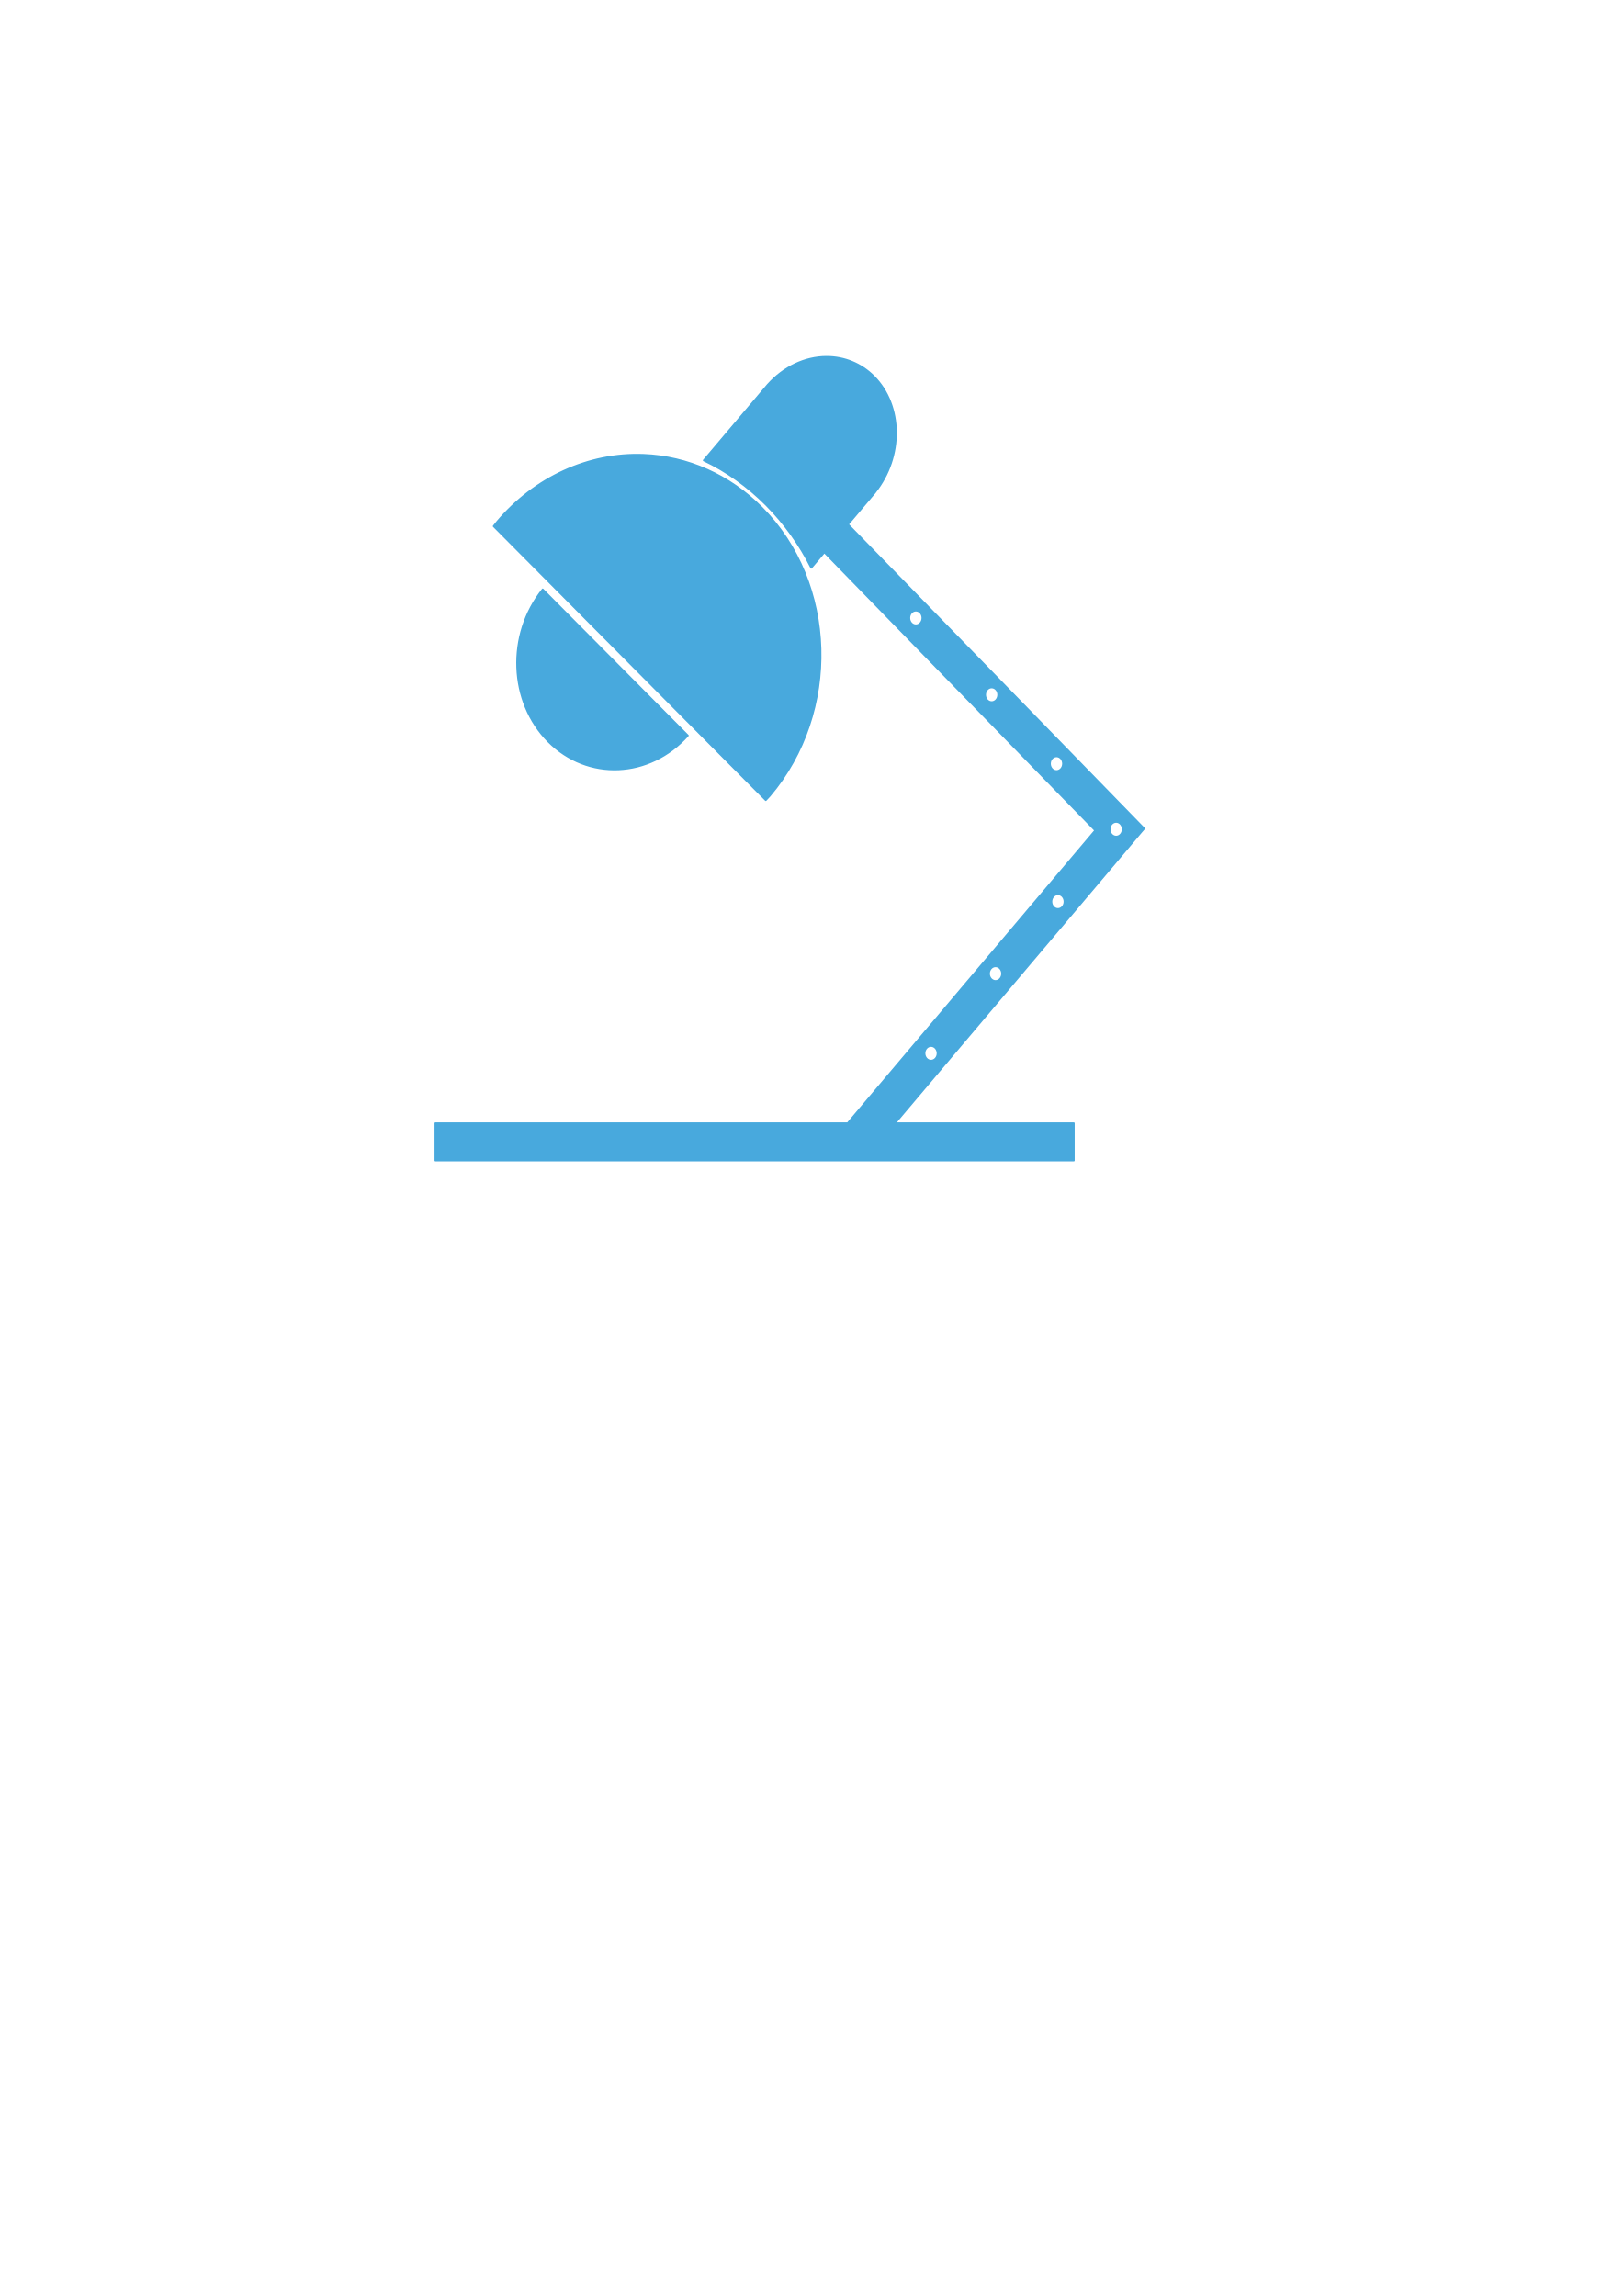
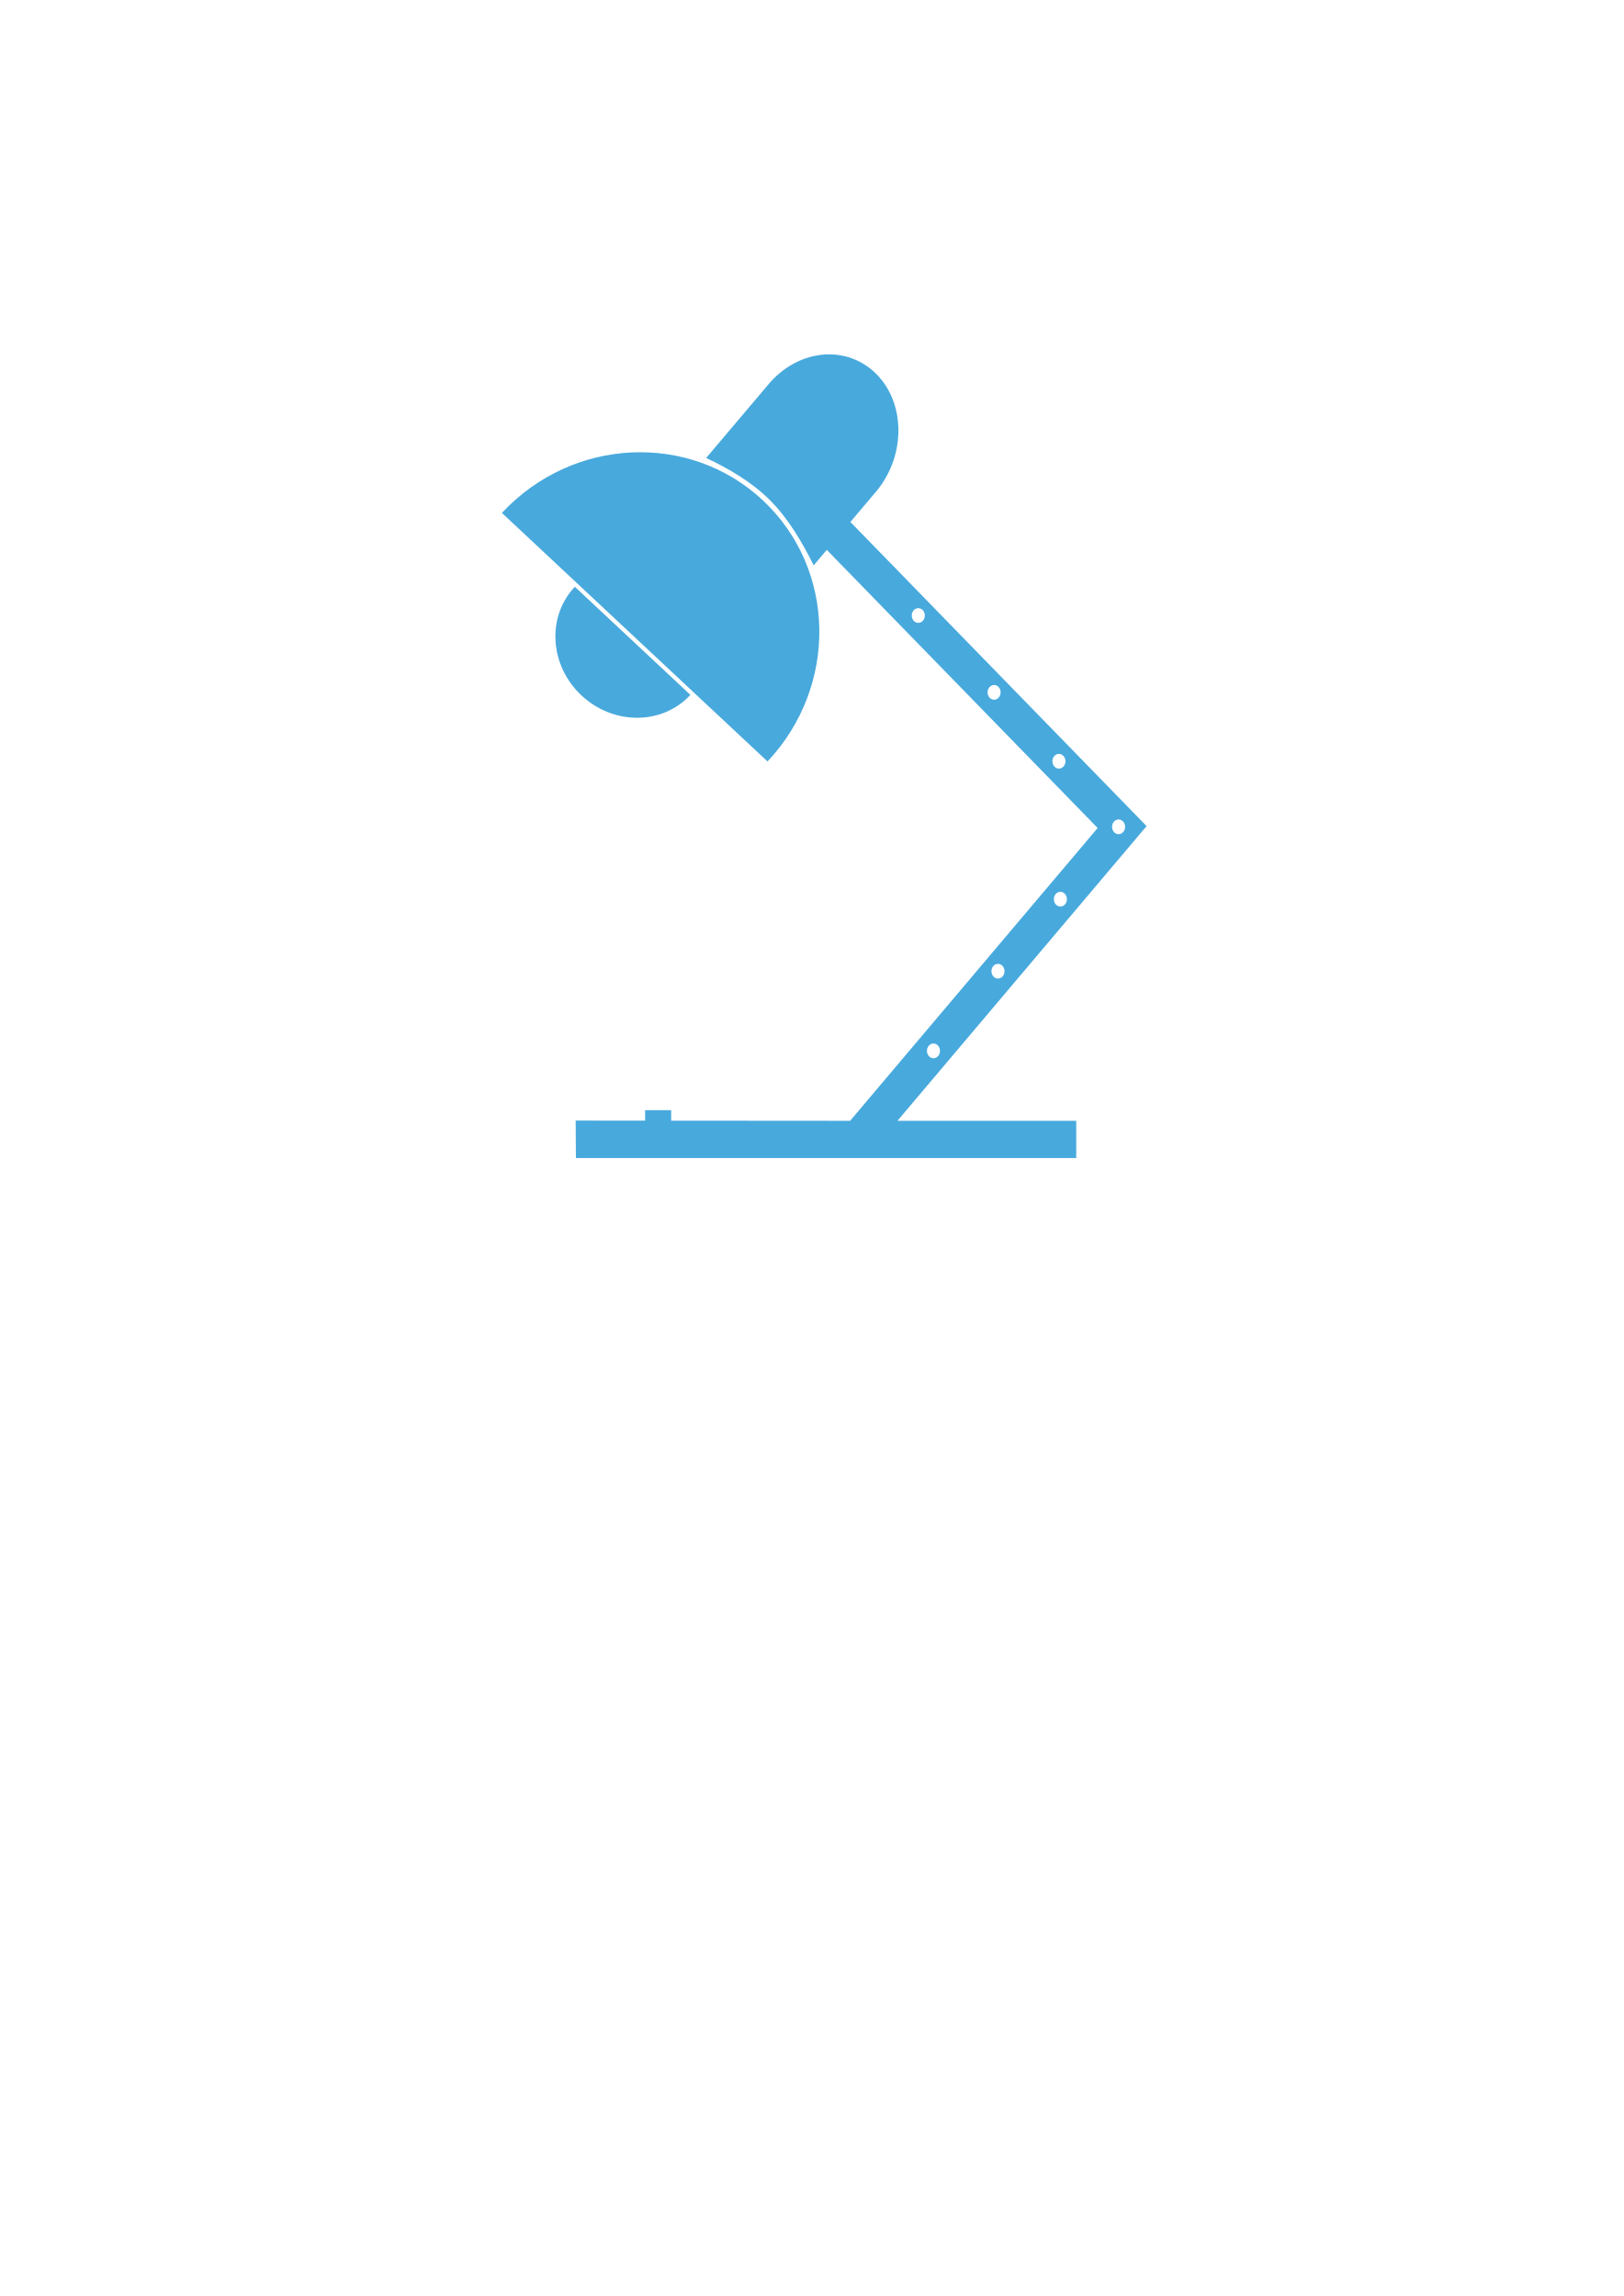
<svg xmlns="http://www.w3.org/2000/svg" version="1.1" id="svg2" viewBox="0 0 744.094 1052.362" height="297mm" width="210mm">
  <defs id="defs4" />
-   <path id="path4259-2-7" style="opacity:1;fill:#48a9dd;fill-opacity:1;fill-rule:nonzero;stroke:#48a9dd;stroke-width:0.8;stroke-linejoin:round;stroke-miterlimit:4;stroke-dasharray:none;stroke-opacity:1" d="m 422.702,283.235 a 2.992,3.371 0 0 1 -2.992,3.371 2.992,3.371 0 0 1 -2.992,-3.371 2.992,3.371 0 0 1 2.992,-3.371 2.992,3.371 0 0 1 2.992,3.371 z m 64.45,66.795 a 2.992,3.371 0 0 1 -2.992,3.371 2.992,3.371 0 0 1 -2.992,-3.371 2.992,3.371 0 0 1 2.992,-3.371 2.992,3.371 0 0 1 2.992,3.371 z M 429.657,482.782 a 2.992,3.371 0 0 1 -2.992,3.371 2.992,3.371 0 0 1 -2.992,-3.371 2.992,3.371 0 0 1 2.992,-3.371 2.992,3.371 0 0 1 2.992,3.371 z m 29.563,-36.517 a 2.992,3.371 0 0 1 -2.992,3.371 2.992,3.371 0 0 1 -2.992,-3.371 2.992,3.371 0 0 1 2.992,-3.371 2.992,3.371 0 0 1 2.992,3.371 z m 28.597,-33.015 a 2.992,3.371 0 0 1 -2.992,3.371 2.992,3.371 0 0 1 -2.992,-3.371 2.992,3.371 0 0 1 2.992,-3.371 2.992,3.371 0 0 1 2.992,3.371 z m -30.375,-94.8 a 2.992,3.371 0 0 1 -2.992,3.371 2.992,3.371 0 0 1 -2.992,-3.371 2.992,3.371 0 0 1 2.992,-3.371 2.992,3.371 0 0 1 2.992,3.371 z m 57.048,61.636 a 2.992,3.371 0 0 1 -2.992,3.371 2.992,3.371 0 0 1 -2.992,-3.371 2.992,3.371 0 0 1 2.992,-3.371 2.992,3.371 0 0 1 2.992,3.371 z M 378.766,163.542 a 34.242,38.974 21.863 0 0 -26.837,12.7 l -0.007,-0.007 -29.425,34.786 a 89.135,70.737 53.653 0 1 28.613,20.395 89.135,70.737 53.653 0 1 20.661,28.82 l 5.997,-7.091 124.135,127.481 -113.437,134.204 -188.929,0 0,17.07 292.56,0 0,-17.07 -81.934,0 112.879,-133.548 1.305,-1.505 -135.759,-139.419 12.5,-14.778 -0.016,-0.014 a 34.242,38.974 21.863 0 0 -0.603,-53.05 l -0.003,0 a 34.242,38.974 21.863 0 0 -21.7,-8.973 z m -83.846,44.933 a 85.665,93.656 6.228 0 0 -67.148,30.772 85.665,93.656 6.228 0 0 -1.536,1.942 l 124.686,125.535 a 85.665,93.656 6.228 0 0 1.87,-2.005 85.665,93.656 6.228 0 0 -3.794,-132.154 85.665,93.656 6.228 0 0 -54.078,-24.091 z m -46.217,61.669 a 45.826,50.229 8.518 0 0 2.607,69.753 45.826,50.229 8.518 0 0 63.922,-2.77 l -66.529,-66.983 z" />
+   <g id="g4282">
+     <rect style="opacity:1;fill:#48a9dd;fill-opacity:1;fill-rule:nonzero;stroke:#e5a9dd;stroke-width:0;stroke-linejoin:round;stroke-miterlimit:4;stroke-dasharray:none;stroke-opacity:1" id="rect4256" width="11.923" height="7.292" x="295.646" y="508.839" />
+     <path id="path4273" style="opacity:1;fill:#48a9dd;fill-opacity:1;fill-rule:nonzero;stroke:#e5a9dd;stroke-width:0;stroke-linejoin:round;stroke-miterlimit:4;stroke-dasharray:none;stroke-opacity:1" d="m 266.49,318.764 a 36.261,34.093 43.09 0 0 49.77,-0.126 36.261,34.093 43.09 0 0 0.129,-0.149 l -52.947,-49.53 a 36.261,34.093 43.09 0 0 -0.142,0.137 36.261,34.093 43.09 0 0 3.19,49.667 z m 83.091,-89.446 a 83.36,85.725 43.102 0 0 -119.439,5.632 83.36,85.725 43.102 0 0 -0.13,0.148 l 121.716,113.908 a 83.36,85.725 43.102 0 0 0.142,-0.137 83.36,85.725 43.102 0 0 -2.288,-119.55 z m 30.301,-66.891 c -9.845,0.02 -19.596,4.635 -26.837,12.7 l -0.007,-0.007 -29.425,34.786 c 10.336,4.896 20.84,10.931 29.38,19.489 8.357,8.423 14.617,19.129 19.894,29.726 l 5.997,-7.091 124.135,127.481 -113.437,134.204 -125.769,-0.099 0.104,17.168 1.265,0 228.031,0 0,-17.07 -81.934,0 112.879,-133.548 1.305,-1.505 -135.759,-139.419 12.5,-14.778 -0.016,-0.014 c 12.93,-16.253 12.663,-39.722 -0.603,-53.05 l -0.003,0 c -5.81,-5.811 -13.496,-8.989 -21.7,-8.973 z m 135.724,216.544 c 0,1.862 -1.34,3.371 -2.992,3.371 -1.652,-1e-5 -2.992,-1.509 -2.992,-3.371 10e-6,-1.862 1.34,-3.371 2.992,-3.371 1.652,1e-5 2.992,1.509 2.992,3.371 z m -57.048,-61.636 c 0,1.862 -1.34,3.371 -2.992,3.371 -1.652,0 -2.992,-1.509 -2.992,-3.371 0,-1.862 1.34,-3.371 2.992,-3.371 1.652,10e-6 2.992,1.509 2.992,3.371 z m 30.375,94.8 c -1e-5,1.862 -1.34,3.371 -2.992,3.371 -1.652,10e-6 -2.992,-1.509 -2.992,-3.371 0,-1.862 1.34,-3.371 2.992,-3.371 1.652,10e-6 2.992,1.509 2.992,3.371 z m -28.597,33.015 c 0,1.862 -1.34,3.371 -2.992,3.371 -1.652,-10e-6 -2.992,-1.509 -2.992,-3.371 1e-5,-1.862 1.34,-3.371 2.992,-3.371 1.652,-10e-6 2.992,1.509 2.992,3.371 z m -29.563,36.517 c 0,1.862 -1.34,3.371 -2.992,3.371 -1.652,0 -2.992,-1.509 -2.992,-3.371 0,-1.862 1.34,-3.371 2.992,-3.371 1.652,10e-6 2.992,1.509 2.992,3.371 z m 57.495,-132.752 c 0,1.862 -1.34,3.371 -2.992,3.371 -1.652,10e-6 -2.992,-1.509 -2.992,-3.371 10e-6,-1.862 1.34,-3.371 2.992,-3.371 1.652,1e-5 2.992,1.509 2.992,3.371 z m -64.45,-66.795 c 0,1.862 -1.34,3.371 -2.992,3.371 -1.652,-1e-5 -2.992,-1.509 -2.992,-3.371 1e-5,-1.862 1.34,-3.371 2.992,-3.371 1.652,10e-6 2.992,1.509 2.992,3.371 z" />
+   </g>
</svg>
